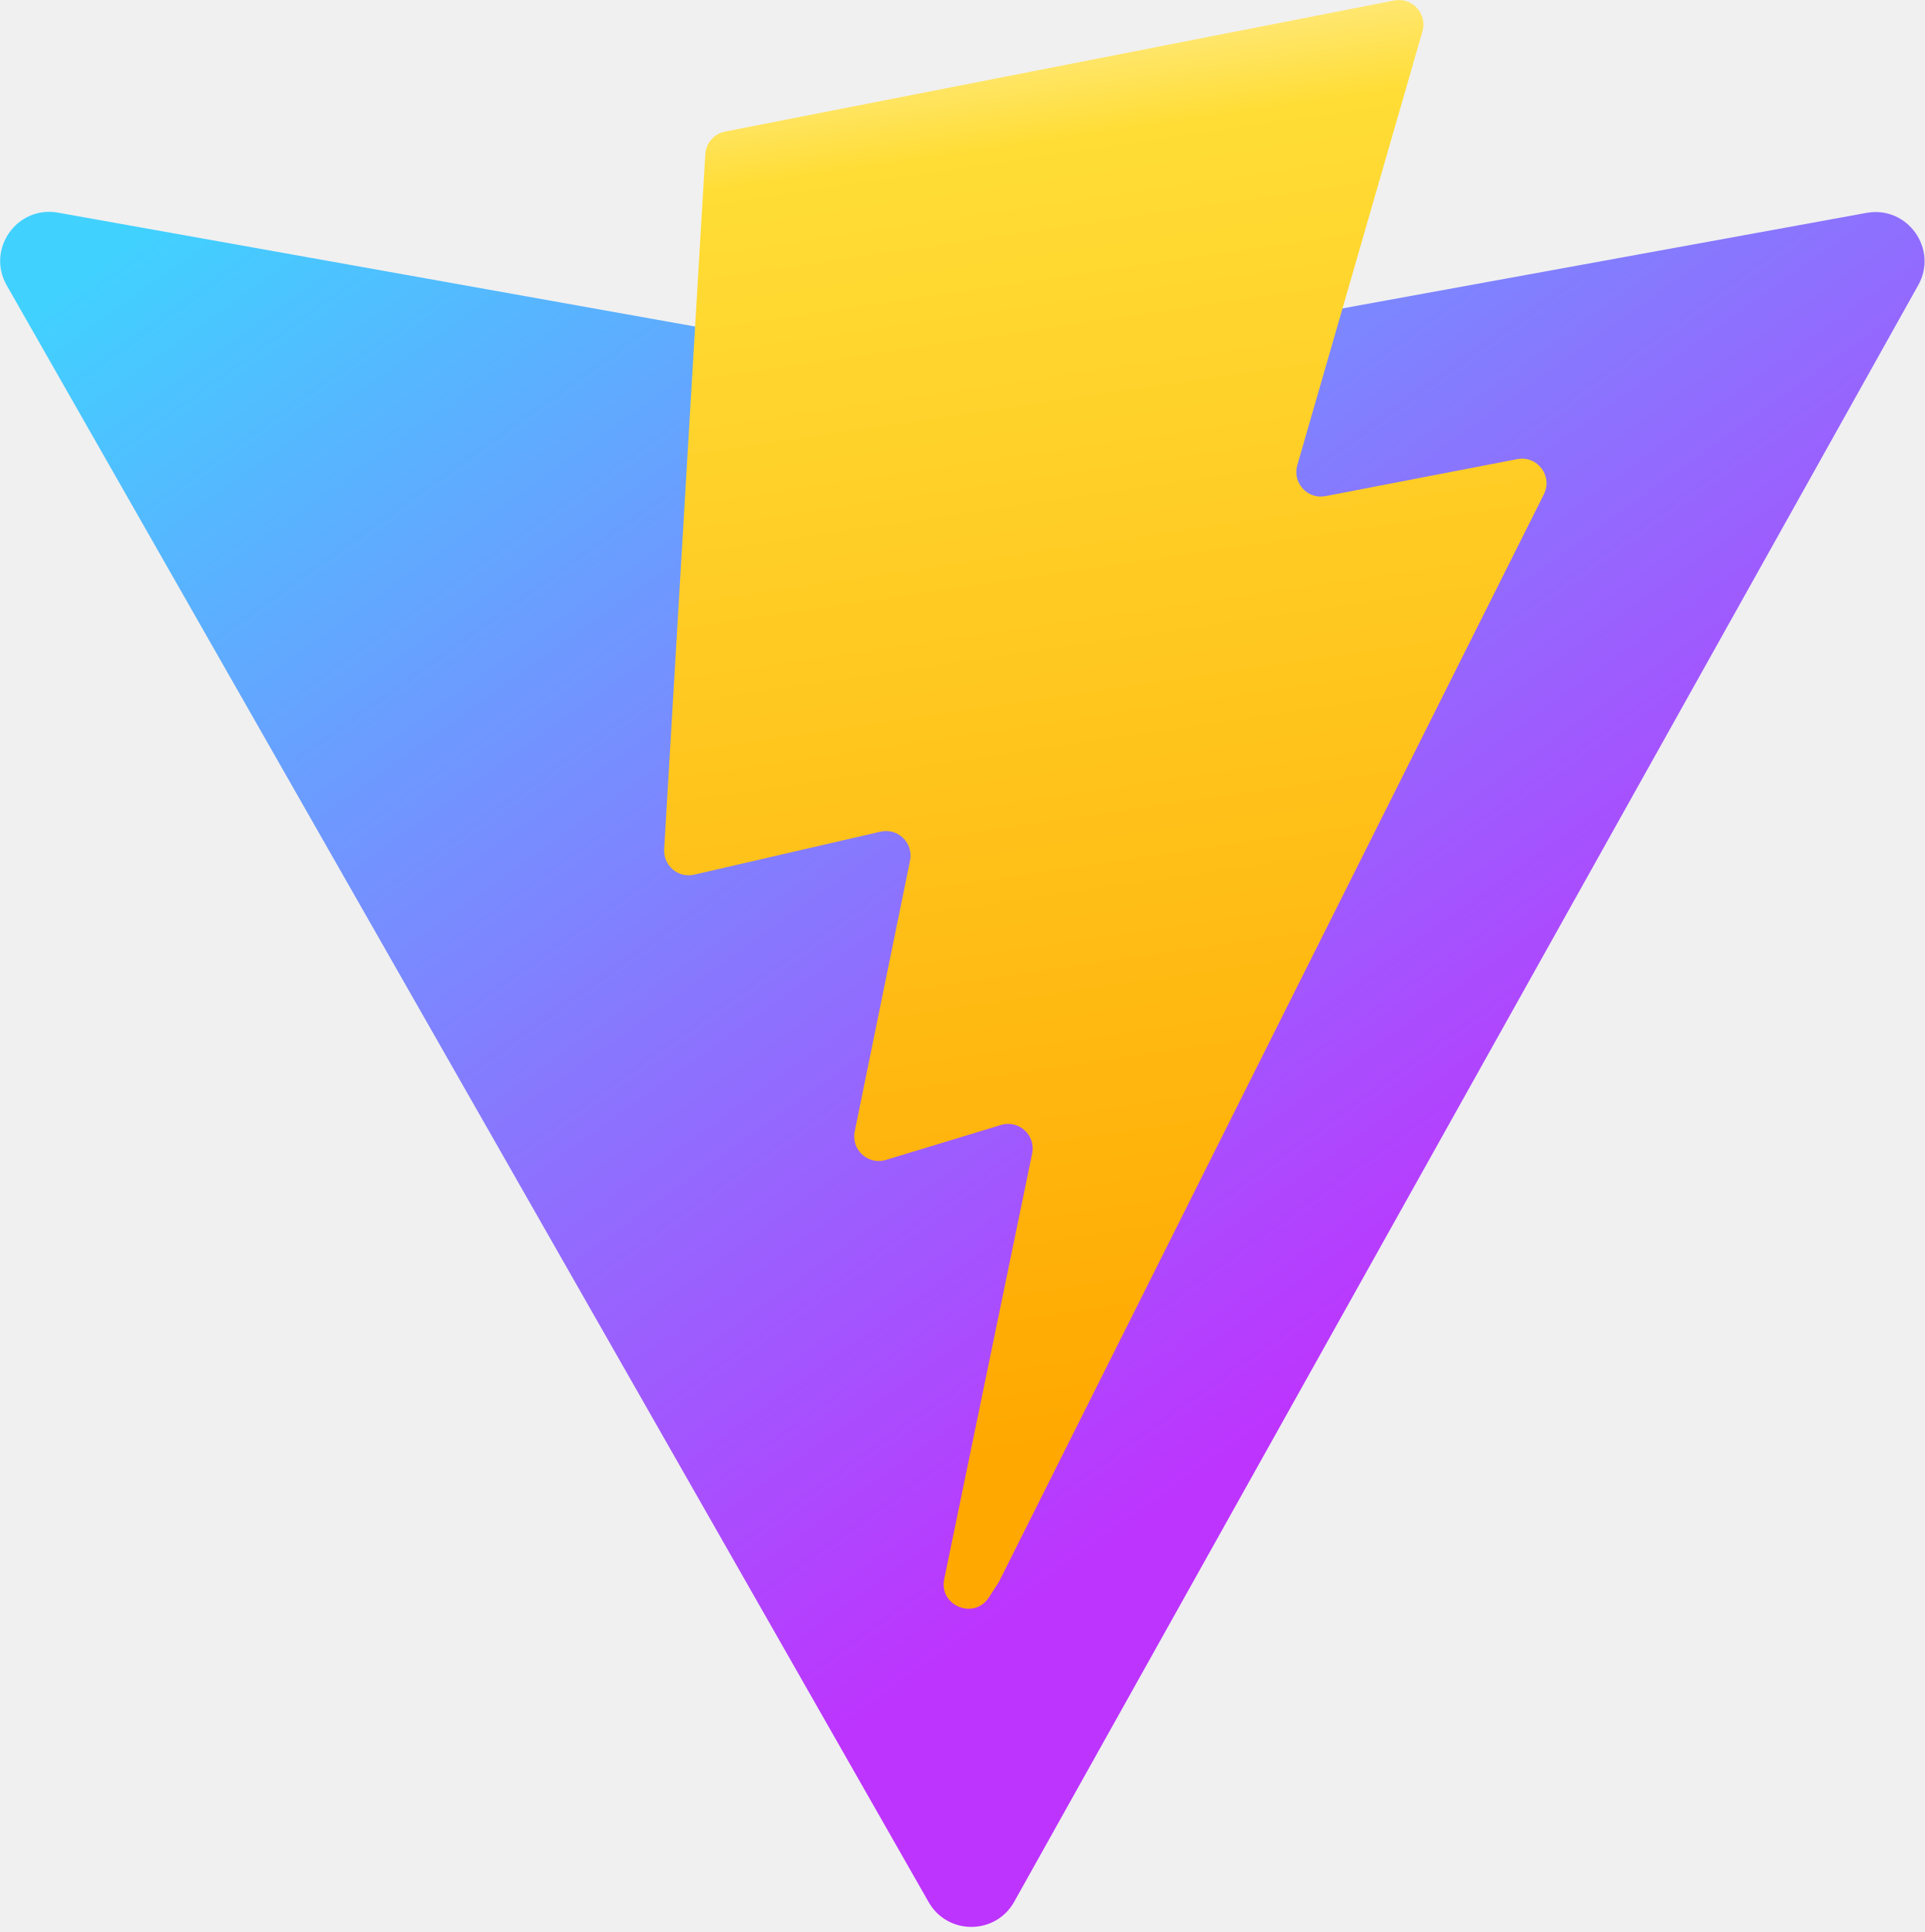
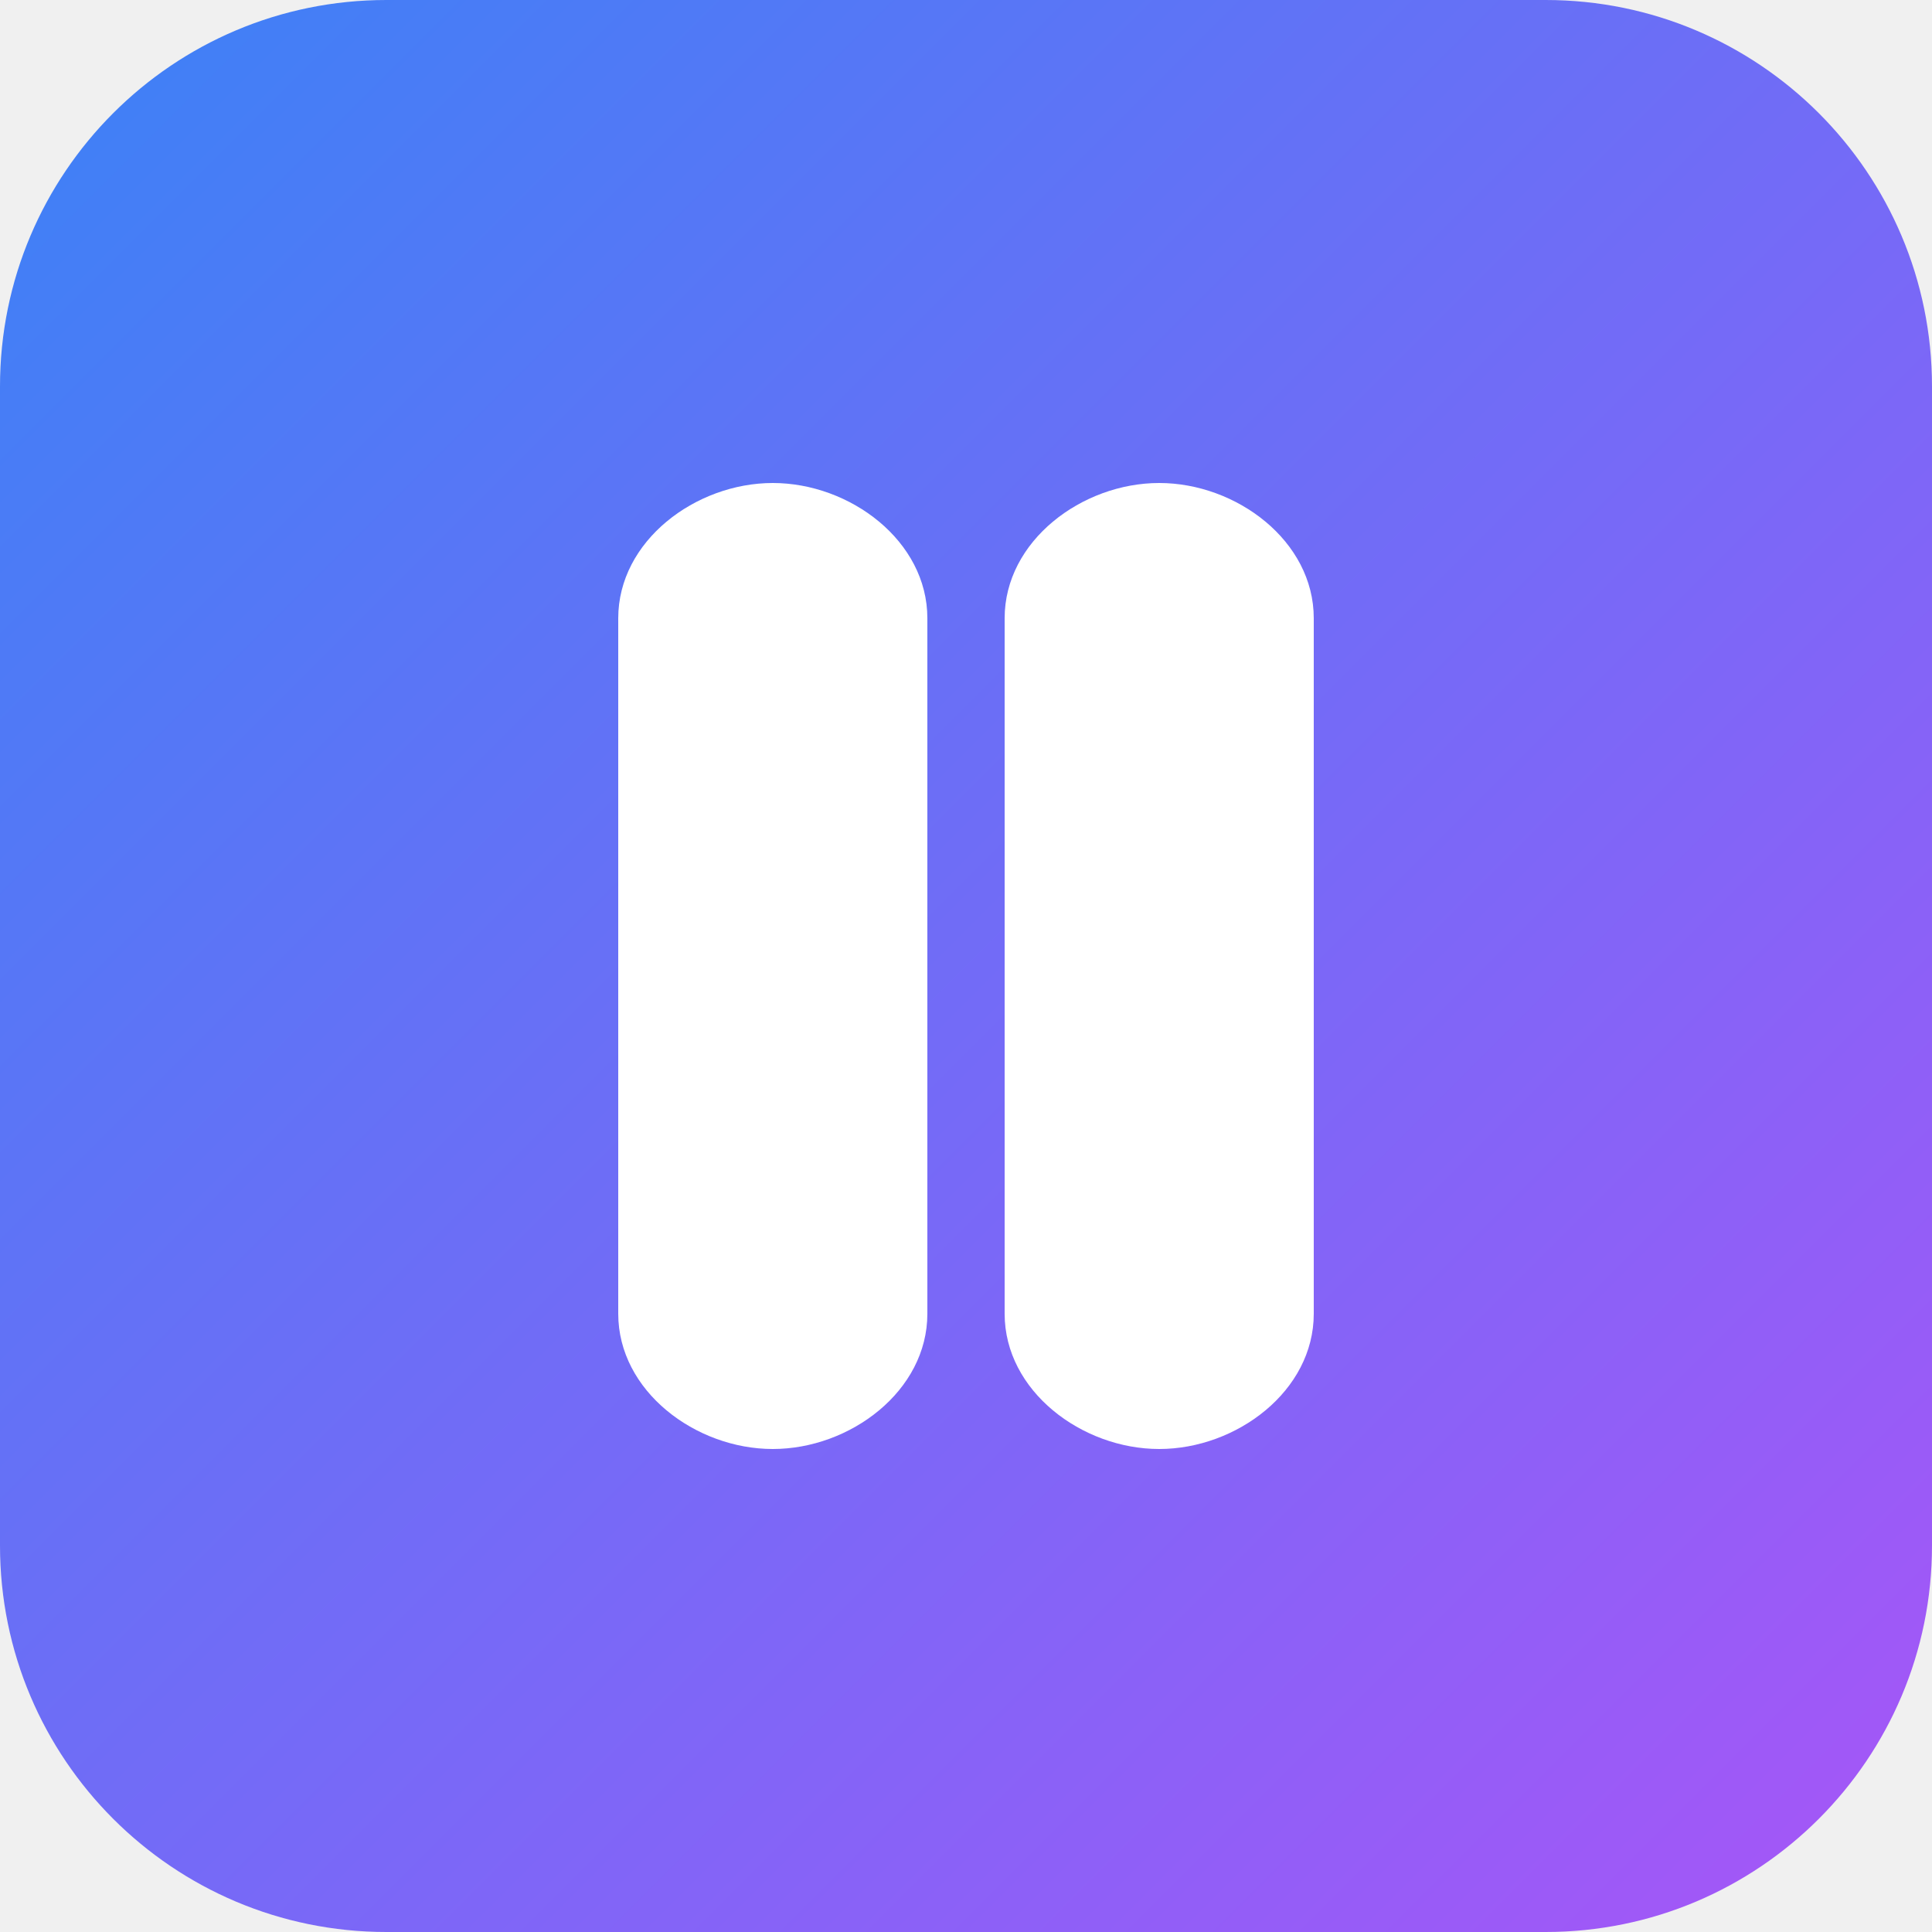
- <svg xmlns="http://www.w3.org/2000/svg" aria-hidden="true" role="img" class="iconify iconify--logos" width="31.88" height="32" preserveAspectRatio="xMidYMid meet" viewBox="0 0 256 257">
+ <svg xmlns="http://www.w3.org/2000/svg" viewBox="0 0 100 100" fill="none">
  <defs>
-     <linearGradient id="IconifyId1813088fe1fbc01fb466" x1="-.828%" x2="57.636%" y1="7.652%" y2="78.411%">
-       <stop offset="0%" stop-color="#41D1FF" />
-       <stop offset="100%" stop-color="#BD34FE" />
-     </linearGradient>
-     <linearGradient id="IconifyId1813088fe1fbc01fb467" x1="43.376%" x2="50.316%" y1="2.242%" y2="89.03%">
-       <stop offset="0%" stop-color="#FFEA83" />
-       <stop offset="8.333%" stop-color="#FFDD35" />
-       <stop offset="100%" stop-color="#FFA800" />
+     <linearGradient id="icon-gradient" x1="0%" y1="0%" x2="100%" y2="100%">
+       <stop offset="0%" stop-color="#3B82F6" />
+       <stop offset="100%" stop-color="#A855F7" />
    </linearGradient>
  </defs>
-   <path fill="url(#IconifyId1813088fe1fbc01fb466)" d="M255.153 37.938L134.897 252.976c-2.483 4.44-8.862 4.466-11.382.048L.875 37.958c-2.746-4.814 1.371-10.646 6.827-9.67l120.385 21.517a6.537 6.537 0 0 0 2.322-.004l117.867-21.483c5.438-.991 9.574 4.796 6.877 9.62Z" />
-   <path fill="url(#IconifyId1813088fe1fbc01fb467)" d="M185.432.063L96.44 17.501a3.268 3.268 0 0 0-2.634 3.014l-5.474 92.456a3.268 3.268 0 0 0 3.997 3.378l24.777-5.718c2.318-.535 4.413 1.507 3.936 3.838l-7.361 36.047c-.495 2.426 1.782 4.5 4.151 3.78l15.304-4.649c2.372-.72 4.652 1.36 4.15 3.788l-11.698 56.621c-.732 3.542 3.979 5.473 5.943 2.437l1.313-2.028l72.516-144.72c1.215-2.423-.88-5.186-3.54-4.672l-25.505 4.922c-2.396.462-4.435-1.77-3.759-4.114l16.646-57.705c.677-2.35-1.37-4.583-3.769-4.113Z" />
+   <rect x="0" y="0" width="100" height="100" rx="20" fill="url(#icon-gradient)" />
+   <path d="M32 32C32 28 36 25 40 25C44 25 48 28 48 32V68C48 72 44 75 40 75C36 75 32 72 32 68V32Z         M68 32C68 28 64 25 60 25C56 25 52 28 52 32V68C52 72 56 75 60 75C64 75 68 72 68 68V32Z" fill="#ffffff" />
</svg>
